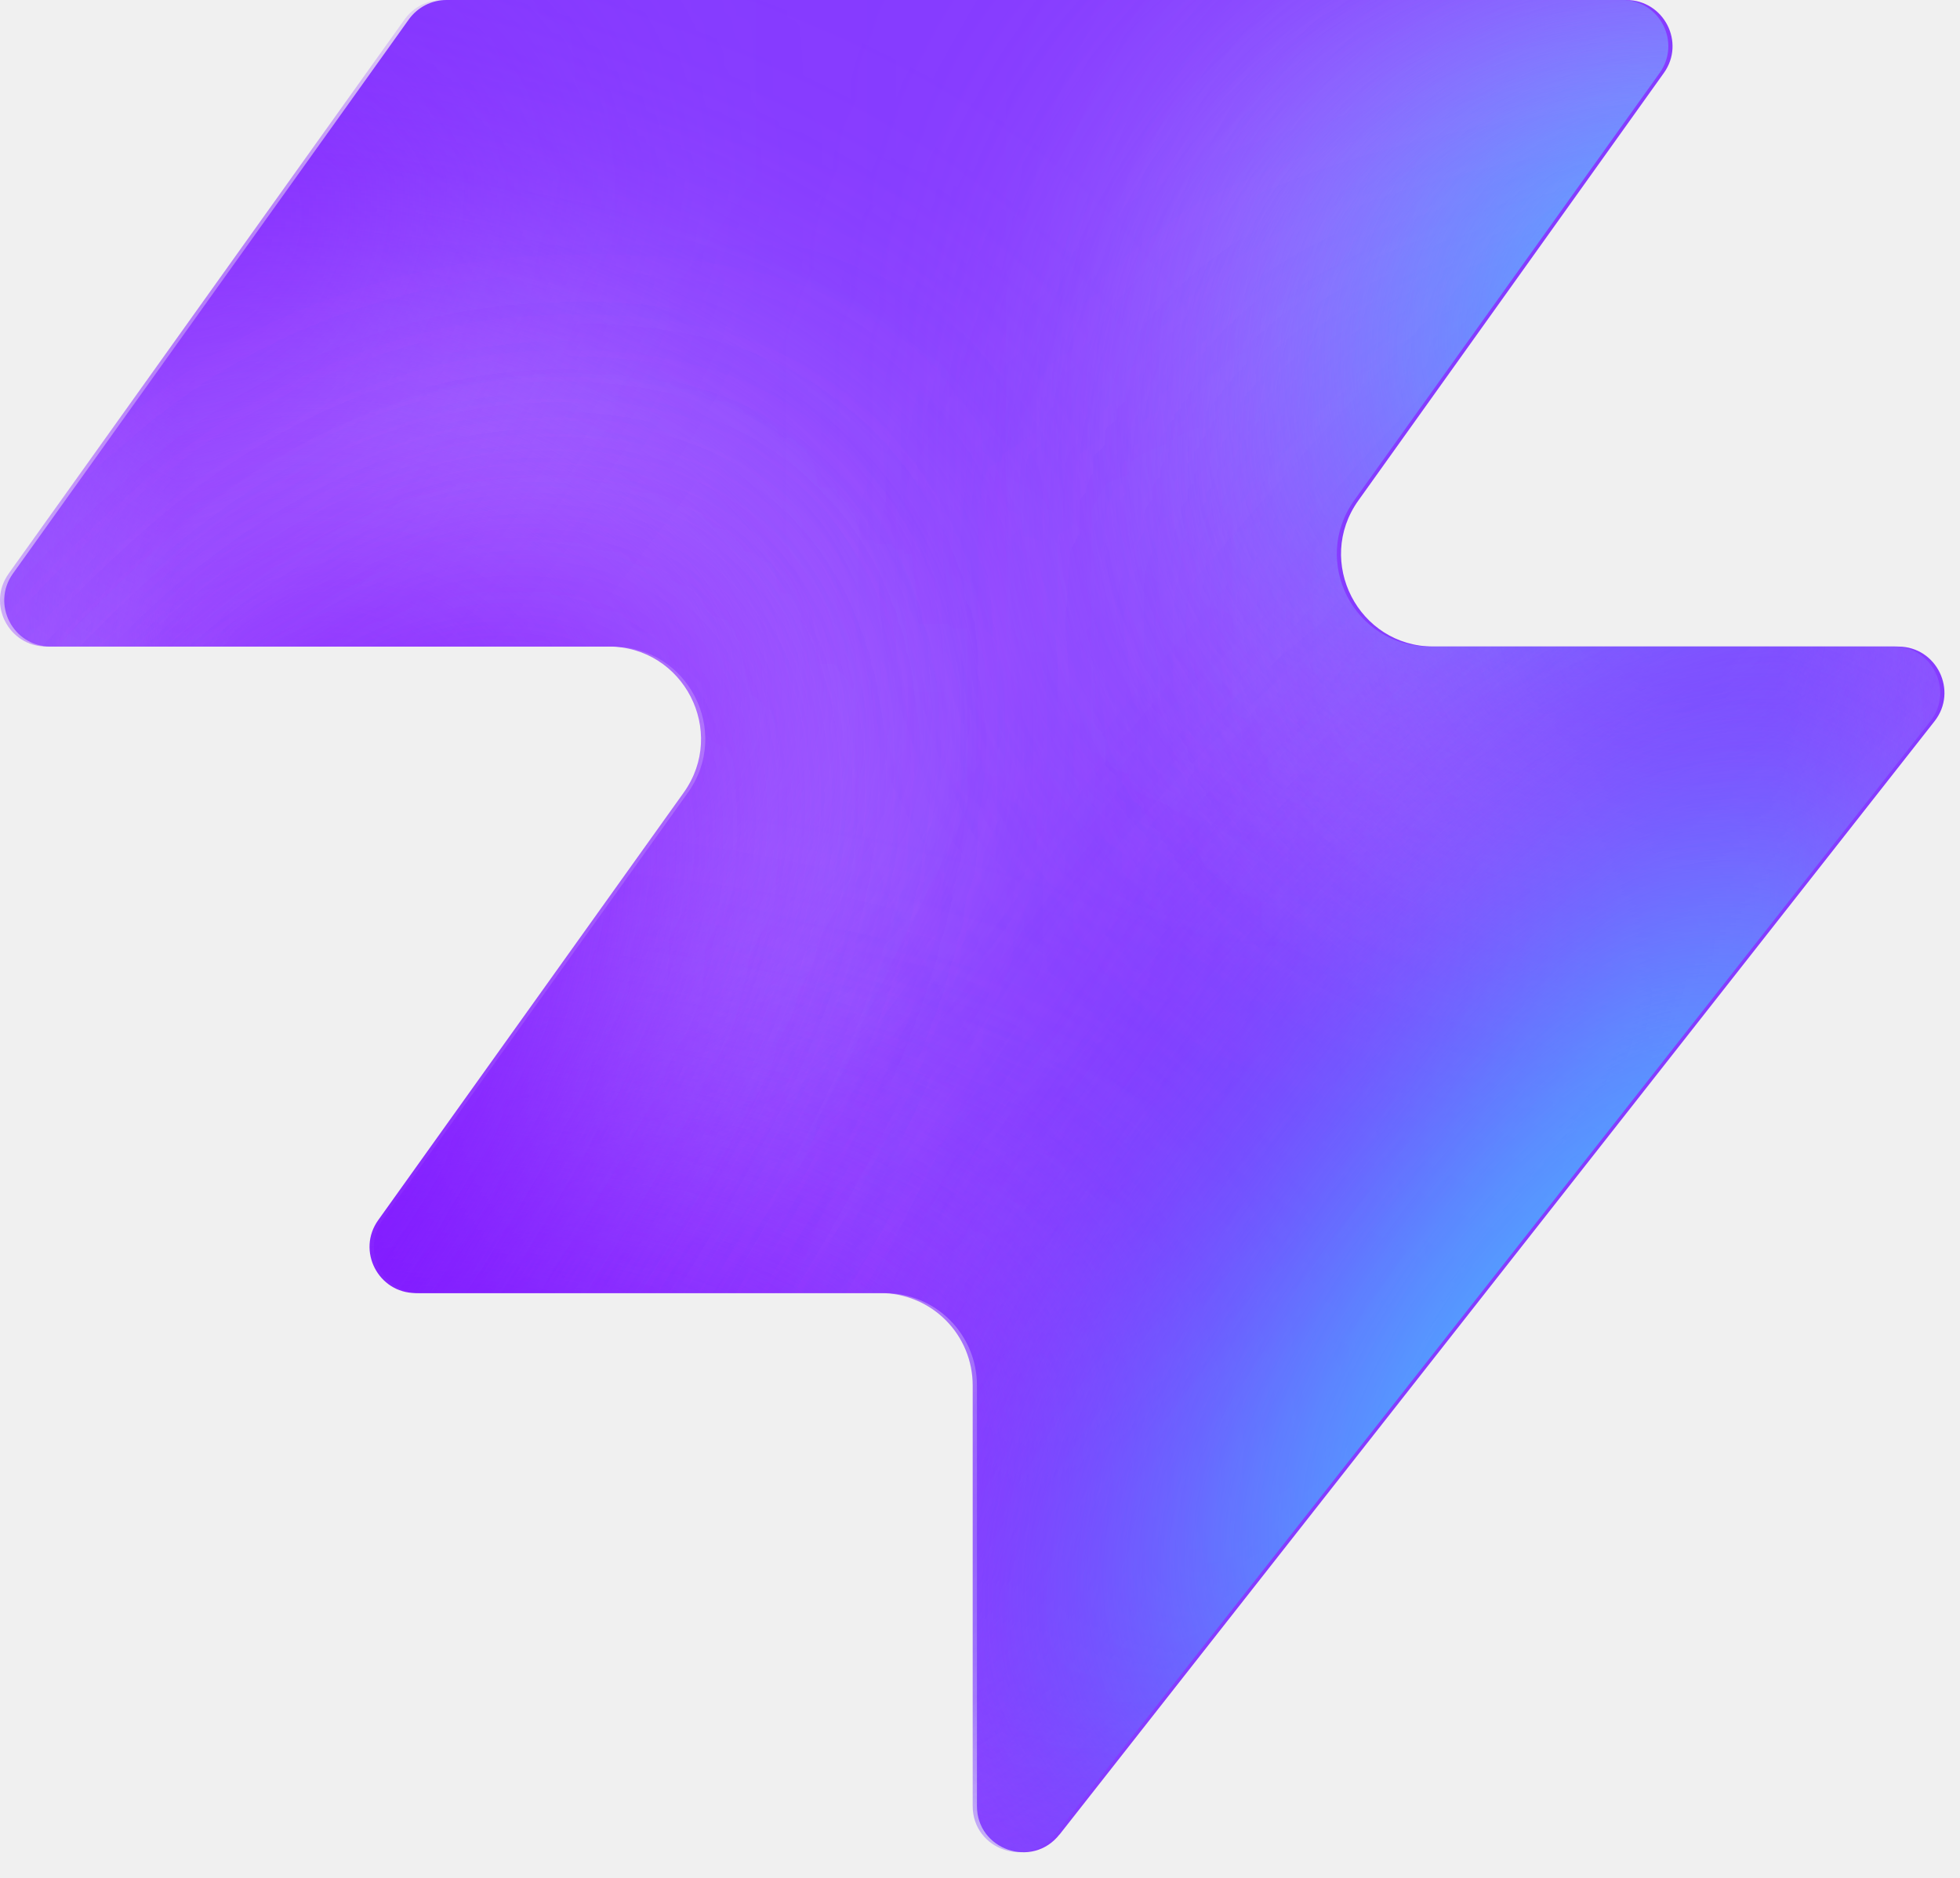
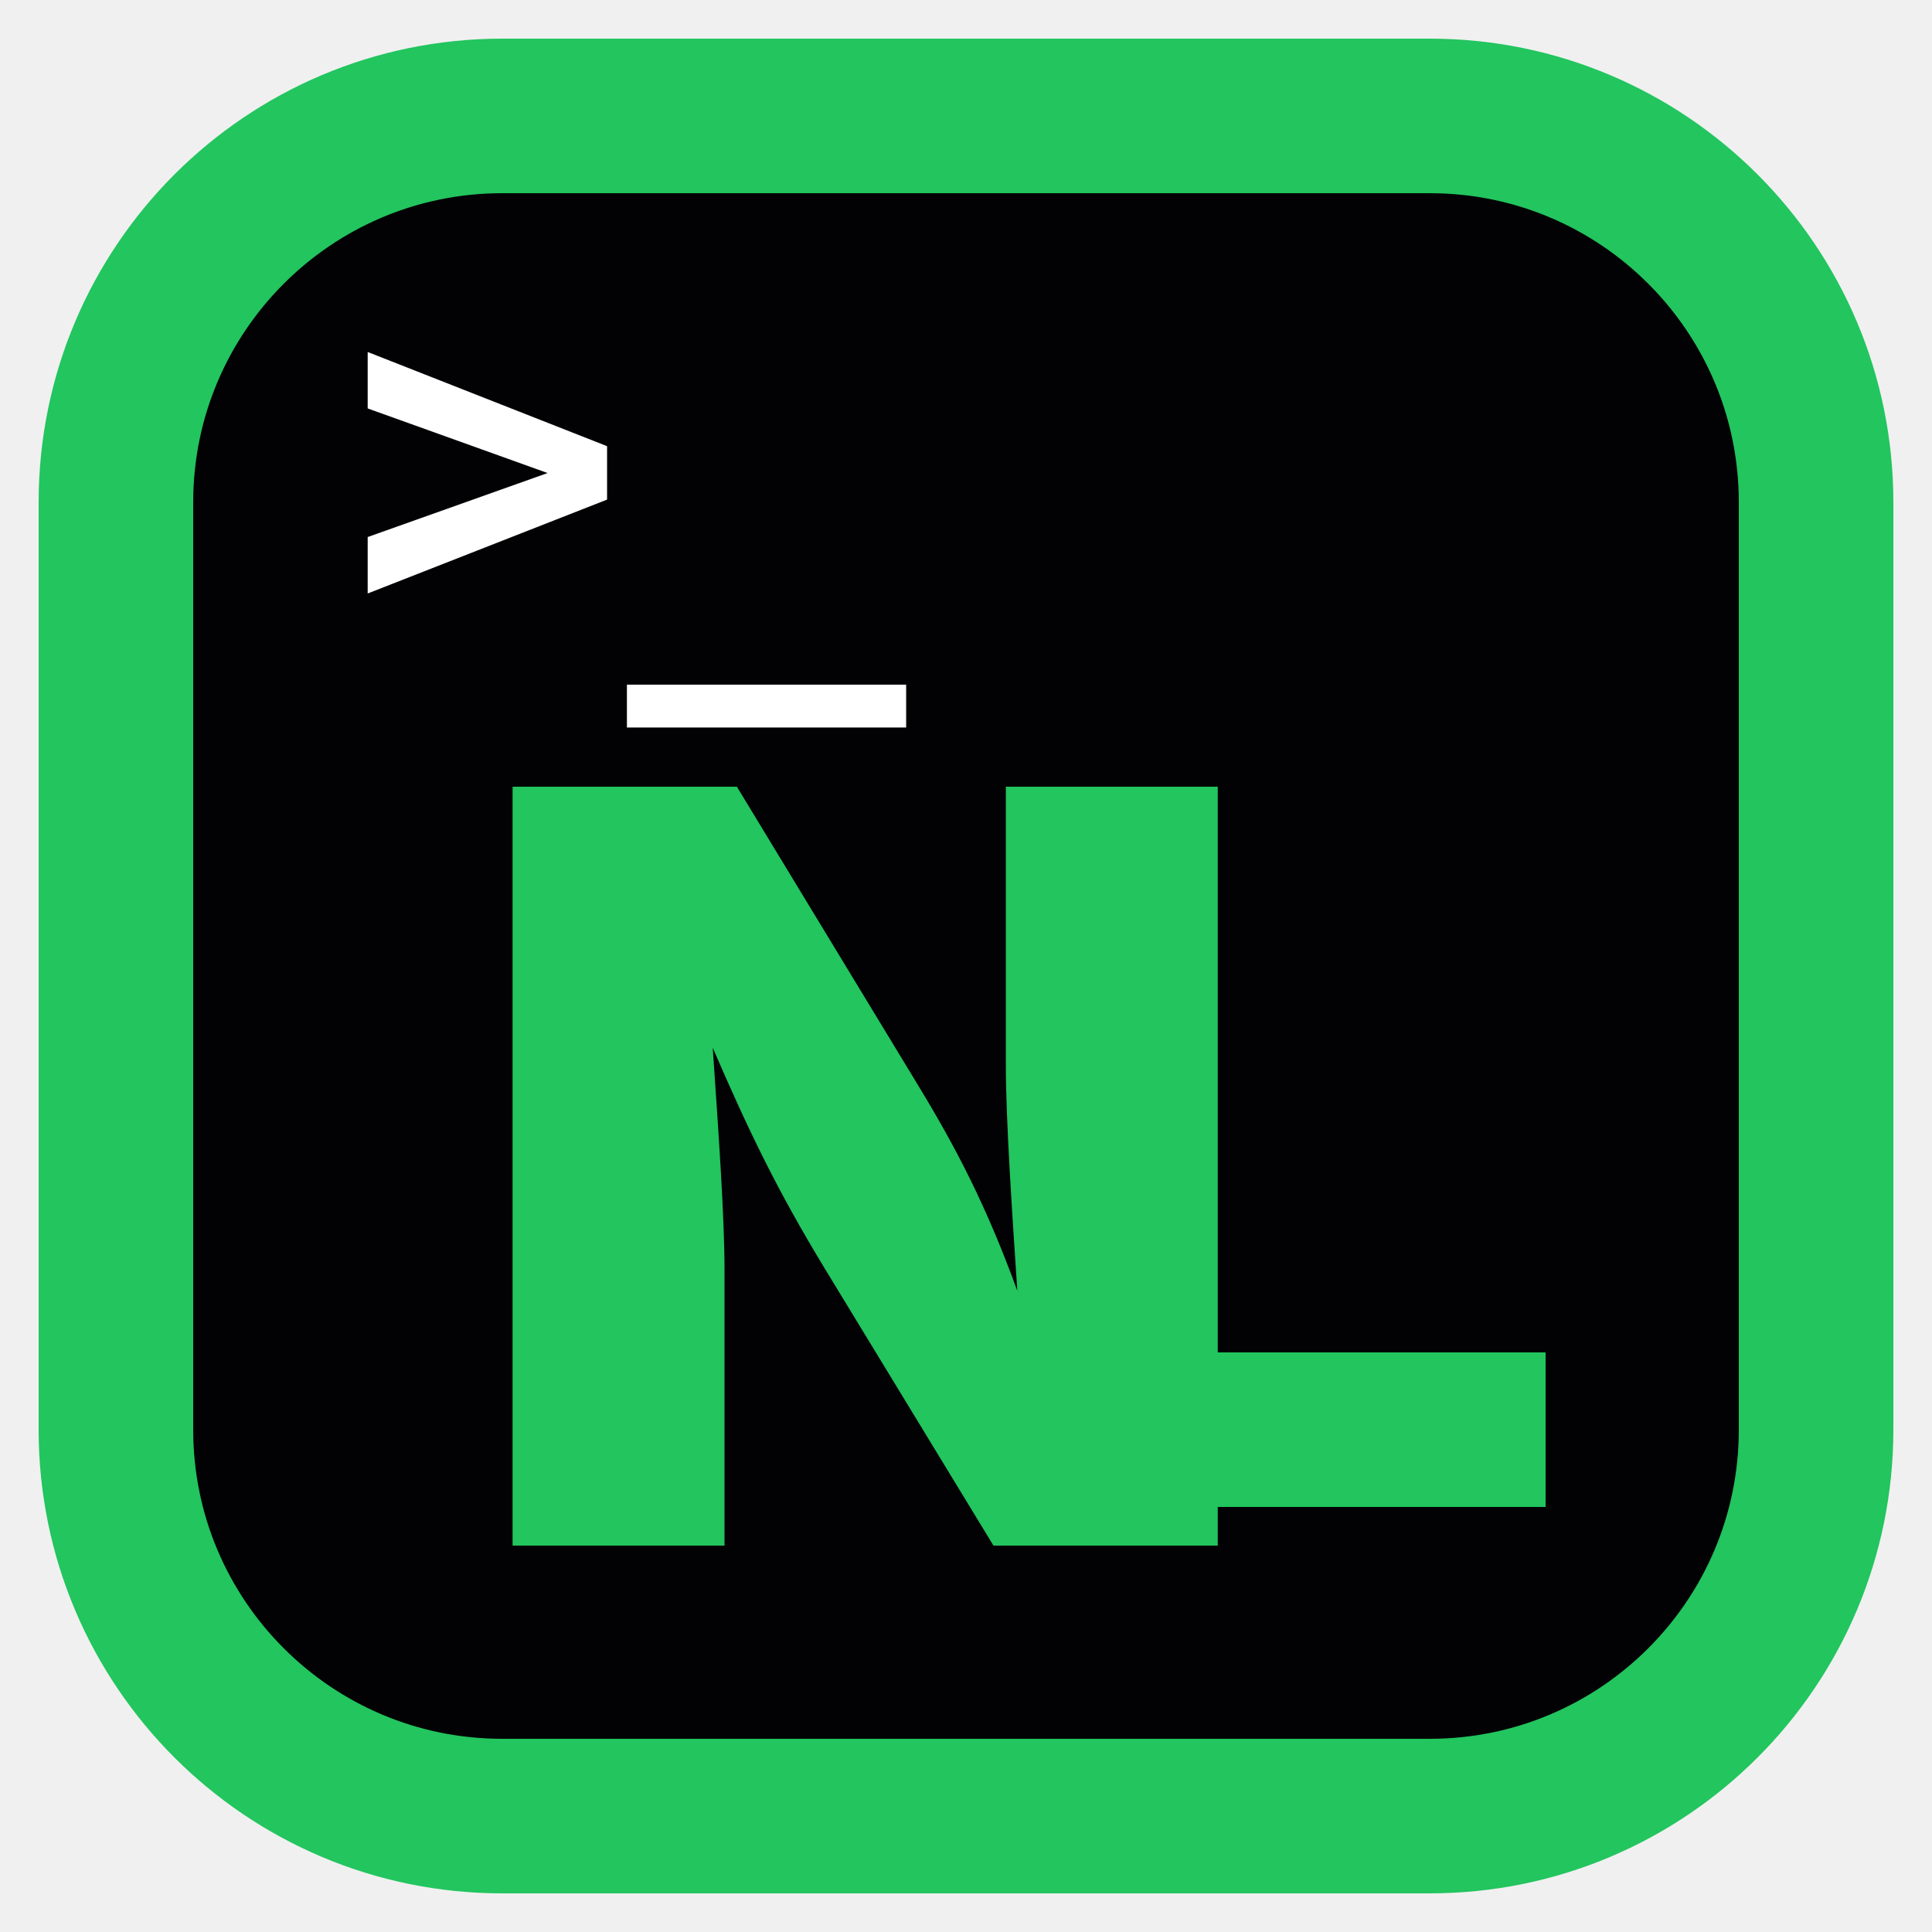
- <svg xmlns="http://www.w3.org/2000/svg" width="48" height="46" fill="none" viewBox="0 0 48 46">
-   <path fill="#863bff" d="M25.946 44.938c-.664.845-2.021.375-2.021-.698V33.937a2.26 2.26 0 0 0-2.262-2.262H10.287c-.92 0-1.456-1.04-.92-1.788l7.48-10.471c1.07-1.497 0-3.578-1.842-3.578H1.237c-.92 0-1.456-1.04-.92-1.788L10.013.474c.214-.297.556-.474.92-.474h28.894c.92 0 1.456 1.04.92 1.788l-7.48 10.471c-1.07 1.498 0 3.579 1.842 3.579h11.377c.943 0 1.473 1.088.89 1.83L25.947 44.94z" style="fill:#863bff;fill:color(display-p3 .525 .23 1);fill-opacity:1" />
-   <mask id="a" width="48" height="46" x="0" y="0" maskUnits="userSpaceOnUse" style="mask-type:alpha">
-     <path fill="#000" d="M25.842 44.938c-.664.844-2.021.375-2.021-.698V33.937a2.26 2.26 0 0 0-2.262-2.262H10.183c-.92 0-1.456-1.04-.92-1.788l7.48-10.471c1.07-1.498 0-3.579-1.842-3.579H1.133c-.92 0-1.456-1.04-.92-1.787L9.91.473c.214-.297.556-.474.92-.474h28.894c.92 0 1.456 1.04.92 1.788l-7.48 10.471c-1.07 1.498 0 3.578 1.842 3.578h11.377c.943 0 1.473 1.088.89 1.832L25.843 44.94z" style="fill:#000;fill-opacity:1" />
-   </mask>
-   <g mask="url(#a)">
-     <g filter="url(#b)">
-       <ellipse cx="5.508" cy="14.704" fill="#ede6ff" rx="5.508" ry="14.704" style="fill:#ede6ff;fill:color(display-p3 .927 .903 1);fill-opacity:1" transform="matrix(.00324 1 1 -.00324 -4.47 31.516)" />
-     </g>
-     <g filter="url(#c)">
-       <ellipse cx="10.399" cy="29.851" fill="#ede6ff" rx="10.399" ry="29.851" style="fill:#ede6ff;fill:color(display-p3 .927 .903 1);fill-opacity:1" transform="matrix(.00324 1 1 -.00324 -39.328 7.883)" />
-     </g>
-     <g filter="url(#d)">
-       <ellipse cx="5.508" cy="30.487" fill="#7e14ff" rx="5.508" ry="30.487" style="fill:#7e14ff;fill:color(display-p3 .492 .077 1);fill-opacity:1" transform="rotate(89.814 -25.913 -14.639)scale(1 -1)" />
-     </g>
-     <g filter="url(#e)">
-       <ellipse cx="5.508" cy="30.599" fill="#7e14ff" rx="5.508" ry="30.599" style="fill:#7e14ff;fill:color(display-p3 .492 .077 1);fill-opacity:1" transform="rotate(89.814 -32.644 -3.334)scale(1 -1)" />
-     </g>
-     <g filter="url(#f)">
-       <ellipse cx="5.508" cy="30.599" fill="#7e14ff" rx="5.508" ry="30.599" style="fill:#7e14ff;fill:color(display-p3 .492 .077 1);fill-opacity:1" transform="matrix(.00324 1 1 -.00324 -34.34 30.47)" />
-     </g>
-     <g filter="url(#g)">
-       <ellipse cx="14.072" cy="22.078" fill="#ede6ff" rx="14.072" ry="22.078" style="fill:#ede6ff;fill:color(display-p3 .927 .903 1);fill-opacity:1" transform="rotate(93.35 24.506 48.493)scale(-1 1)" />
-     </g>
-     <g filter="url(#h)">
-       <ellipse cx="3.47" cy="21.501" fill="#7e14ff" rx="3.47" ry="21.501" style="fill:#7e14ff;fill:color(display-p3 .492 .077 1);fill-opacity:1" transform="rotate(89.009 28.708 47.59)scale(-1 1)" />
-     </g>
-     <g filter="url(#i)">
-       <ellipse cx="3.47" cy="21.501" fill="#7e14ff" rx="3.47" ry="21.501" style="fill:#7e14ff;fill:color(display-p3 .492 .077 1);fill-opacity:1" transform="rotate(89.009 28.708 47.59)scale(-1 1)" />
-     </g>
-     <g filter="url(#j)">
-       <ellipse cx=".387" cy="8.972" fill="#7e14ff" rx="4.407" ry="29.108" style="fill:#7e14ff;fill:color(display-p3 .492 .077 1);fill-opacity:1" transform="rotate(39.51 .387 8.972)" />
-     </g>
-     <g filter="url(#k)">
-       <ellipse cx="47.523" cy="-6.092" fill="#7e14ff" rx="4.407" ry="29.108" style="fill:#7e14ff;fill:color(display-p3 .492 .077 1);fill-opacity:1" transform="rotate(37.892 47.523 -6.092)" />
-     </g>
-     <g filter="url(#l)">
-       <ellipse cx="41.412" cy="6.333" fill="#47bfff" rx="5.971" ry="9.665" style="fill:#47bfff;fill:color(display-p3 .28 .748 1);fill-opacity:1" transform="rotate(37.892 41.412 6.333)" />
-     </g>
-     <g filter="url(#m)">
-       <ellipse cx="-1.879" cy="38.332" fill="#7e14ff" rx="4.407" ry="29.108" style="fill:#7e14ff;fill:color(display-p3 .492 .077 1);fill-opacity:1" transform="rotate(37.892 -1.88 38.332)" />
-     </g>
-     <g filter="url(#n)">
-       <ellipse cx="-1.879" cy="38.332" fill="#7e14ff" rx="4.407" ry="29.108" style="fill:#7e14ff;fill:color(display-p3 .492 .077 1);fill-opacity:1" transform="rotate(37.892 -1.88 38.332)" />
-     </g>
-     <g filter="url(#o)">
-       <ellipse cx="35.651" cy="29.907" fill="#7e14ff" rx="4.407" ry="29.108" style="fill:#7e14ff;fill:color(display-p3 .492 .077 1);fill-opacity:1" transform="rotate(37.892 35.651 29.907)" />
-     </g>
-     <g filter="url(#p)">
-       <ellipse cx="38.418" cy="32.4" fill="#47bfff" rx="5.971" ry="15.297" style="fill:#47bfff;fill:color(display-p3 .28 .748 1);fill-opacity:1" transform="rotate(37.892 38.418 32.4)" />
-     </g>
-   </g>
-   <defs>
-     <filter id="b" width="60.045" height="41.654" x="-19.77" y="16.149" color-interpolation-filters="sRGB" filterUnits="userSpaceOnUse">
-       <feFlood flood-opacity="0" result="BackgroundImageFix" />
-       <feBlend in="SourceGraphic" in2="BackgroundImageFix" result="shape" />
-       <feGaussianBlur result="effect1_foregroundBlur_2002_17158" stdDeviation="7.659" />
-     </filter>
-     <filter id="c" width="90.34" height="51.437" x="-54.613" y="-7.533" color-interpolation-filters="sRGB" filterUnits="userSpaceOnUse">
-       <feFlood flood-opacity="0" result="BackgroundImageFix" />
-       <feBlend in="SourceGraphic" in2="BackgroundImageFix" result="shape" />
-       <feGaussianBlur result="effect1_foregroundBlur_2002_17158" stdDeviation="7.659" />
-     </filter>
-     <filter id="d" width="79.355" height="29.4" x="-49.64" y="2.03" color-interpolation-filters="sRGB" filterUnits="userSpaceOnUse">
-       <feFlood flood-opacity="0" result="BackgroundImageFix" />
-       <feBlend in="SourceGraphic" in2="BackgroundImageFix" result="shape" />
-       <feGaussianBlur result="effect1_foregroundBlur_2002_17158" stdDeviation="4.596" />
-     </filter>
-     <filter id="e" width="79.579" height="29.4" x="-45.045" y="20.029" color-interpolation-filters="sRGB" filterUnits="userSpaceOnUse">
-       <feFlood flood-opacity="0" result="BackgroundImageFix" />
-       <feBlend in="SourceGraphic" in2="BackgroundImageFix" result="shape" />
-       <feGaussianBlur result="effect1_foregroundBlur_2002_17158" stdDeviation="4.596" />
-     </filter>
-     <filter id="f" width="79.579" height="29.4" x="-43.513" y="21.178" color-interpolation-filters="sRGB" filterUnits="userSpaceOnUse">
-       <feFlood flood-opacity="0" result="BackgroundImageFix" />
-       <feBlend in="SourceGraphic" in2="BackgroundImageFix" result="shape" />
-       <feGaussianBlur result="effect1_foregroundBlur_2002_17158" stdDeviation="4.596" />
-     </filter>
-     <filter id="g" width="74.749" height="58.852" x="15.756" y="-17.901" color-interpolation-filters="sRGB" filterUnits="userSpaceOnUse">
-       <feFlood flood-opacity="0" result="BackgroundImageFix" />
-       <feBlend in="SourceGraphic" in2="BackgroundImageFix" result="shape" />
-       <feGaussianBlur result="effect1_foregroundBlur_2002_17158" stdDeviation="7.659" />
-     </filter>
-     <filter id="h" width="61.377" height="25.362" x="23.548" y="2.284" color-interpolation-filters="sRGB" filterUnits="userSpaceOnUse">
-       <feFlood flood-opacity="0" result="BackgroundImageFix" />
-       <feBlend in="SourceGraphic" in2="BackgroundImageFix" result="shape" />
-       <feGaussianBlur result="effect1_foregroundBlur_2002_17158" stdDeviation="4.596" />
-     </filter>
-     <filter id="i" width="61.377" height="25.362" x="23.548" y="2.284" color-interpolation-filters="sRGB" filterUnits="userSpaceOnUse">
-       <feFlood flood-opacity="0" result="BackgroundImageFix" />
-       <feBlend in="SourceGraphic" in2="BackgroundImageFix" result="shape" />
-       <feGaussianBlur result="effect1_foregroundBlur_2002_17158" stdDeviation="4.596" />
-     </filter>
-     <filter id="j" width="56.045" height="63.649" x="-27.636" y="-22.853" color-interpolation-filters="sRGB" filterUnits="userSpaceOnUse">
-       <feFlood flood-opacity="0" result="BackgroundImageFix" />
-       <feBlend in="SourceGraphic" in2="BackgroundImageFix" result="shape" />
-       <feGaussianBlur result="effect1_foregroundBlur_2002_17158" stdDeviation="4.596" />
-     </filter>
-     <filter id="k" width="54.814" height="64.646" x="20.116" y="-38.415" color-interpolation-filters="sRGB" filterUnits="userSpaceOnUse">
-       <feFlood flood-opacity="0" result="BackgroundImageFix" />
-       <feBlend in="SourceGraphic" in2="BackgroundImageFix" result="shape" />
-       <feGaussianBlur result="effect1_foregroundBlur_2002_17158" stdDeviation="4.596" />
-     </filter>
-     <filter id="l" width="33.541" height="35.313" x="24.641" y="-11.323" color-interpolation-filters="sRGB" filterUnits="userSpaceOnUse">
-       <feFlood flood-opacity="0" result="BackgroundImageFix" />
-       <feBlend in="SourceGraphic" in2="BackgroundImageFix" result="shape" />
-       <feGaussianBlur result="effect1_foregroundBlur_2002_17158" stdDeviation="4.596" />
-     </filter>
-     <filter id="m" width="54.814" height="64.646" x="-29.286" y="6.009" color-interpolation-filters="sRGB" filterUnits="userSpaceOnUse">
-       <feFlood flood-opacity="0" result="BackgroundImageFix" />
-       <feBlend in="SourceGraphic" in2="BackgroundImageFix" result="shape" />
-       <feGaussianBlur result="effect1_foregroundBlur_2002_17158" stdDeviation="4.596" />
-     </filter>
-     <filter id="n" width="54.814" height="64.646" x="-29.286" y="6.009" color-interpolation-filters="sRGB" filterUnits="userSpaceOnUse">
-       <feFlood flood-opacity="0" result="BackgroundImageFix" />
-       <feBlend in="SourceGraphic" in2="BackgroundImageFix" result="shape" />
-       <feGaussianBlur result="effect1_foregroundBlur_2002_17158" stdDeviation="4.596" />
-     </filter>
-     <filter id="o" width="54.814" height="64.646" x="8.244" y="-2.416" color-interpolation-filters="sRGB" filterUnits="userSpaceOnUse">
-       <feFlood flood-opacity="0" result="BackgroundImageFix" />
-       <feBlend in="SourceGraphic" in2="BackgroundImageFix" result="shape" />
-       <feGaussianBlur result="effect1_foregroundBlur_2002_17158" stdDeviation="4.596" />
-     </filter>
-     <filter id="p" width="39.409" height="43.623" x="18.713" y="10.588" color-interpolation-filters="sRGB" filterUnits="userSpaceOnUse">
-       <feFlood flood-opacity="0" result="BackgroundImageFix" />
-       <feBlend in="SourceGraphic" in2="BackgroundImageFix" result="shape" />
-       <feGaussianBlur result="effect1_foregroundBlur_2002_17158" stdDeviation="4.596" />
-     </filter>
-   </defs>
+ <svg xmlns="http://www.w3.org/2000/svg" viewBox="0 0 100 100">
+   <rect x="6" y="6" width="88" height="88" rx="20" fill="#020204" stroke="#22C55E" stroke-width="8" />
+   <text x="18" y="32" font-family="monospace, monospace" font-weight="900" font-size="24" fill="#ffffff">&gt;_</text>
+   <text x="24" y="80" font-family="'Outfit', 'Inter', sans-serif" font-weight="900" font-size="54" fill="#22C55E">N</text>
+   <rect x="62" y="70" width="18" height="8" fill="#22C55E" />
</svg>
